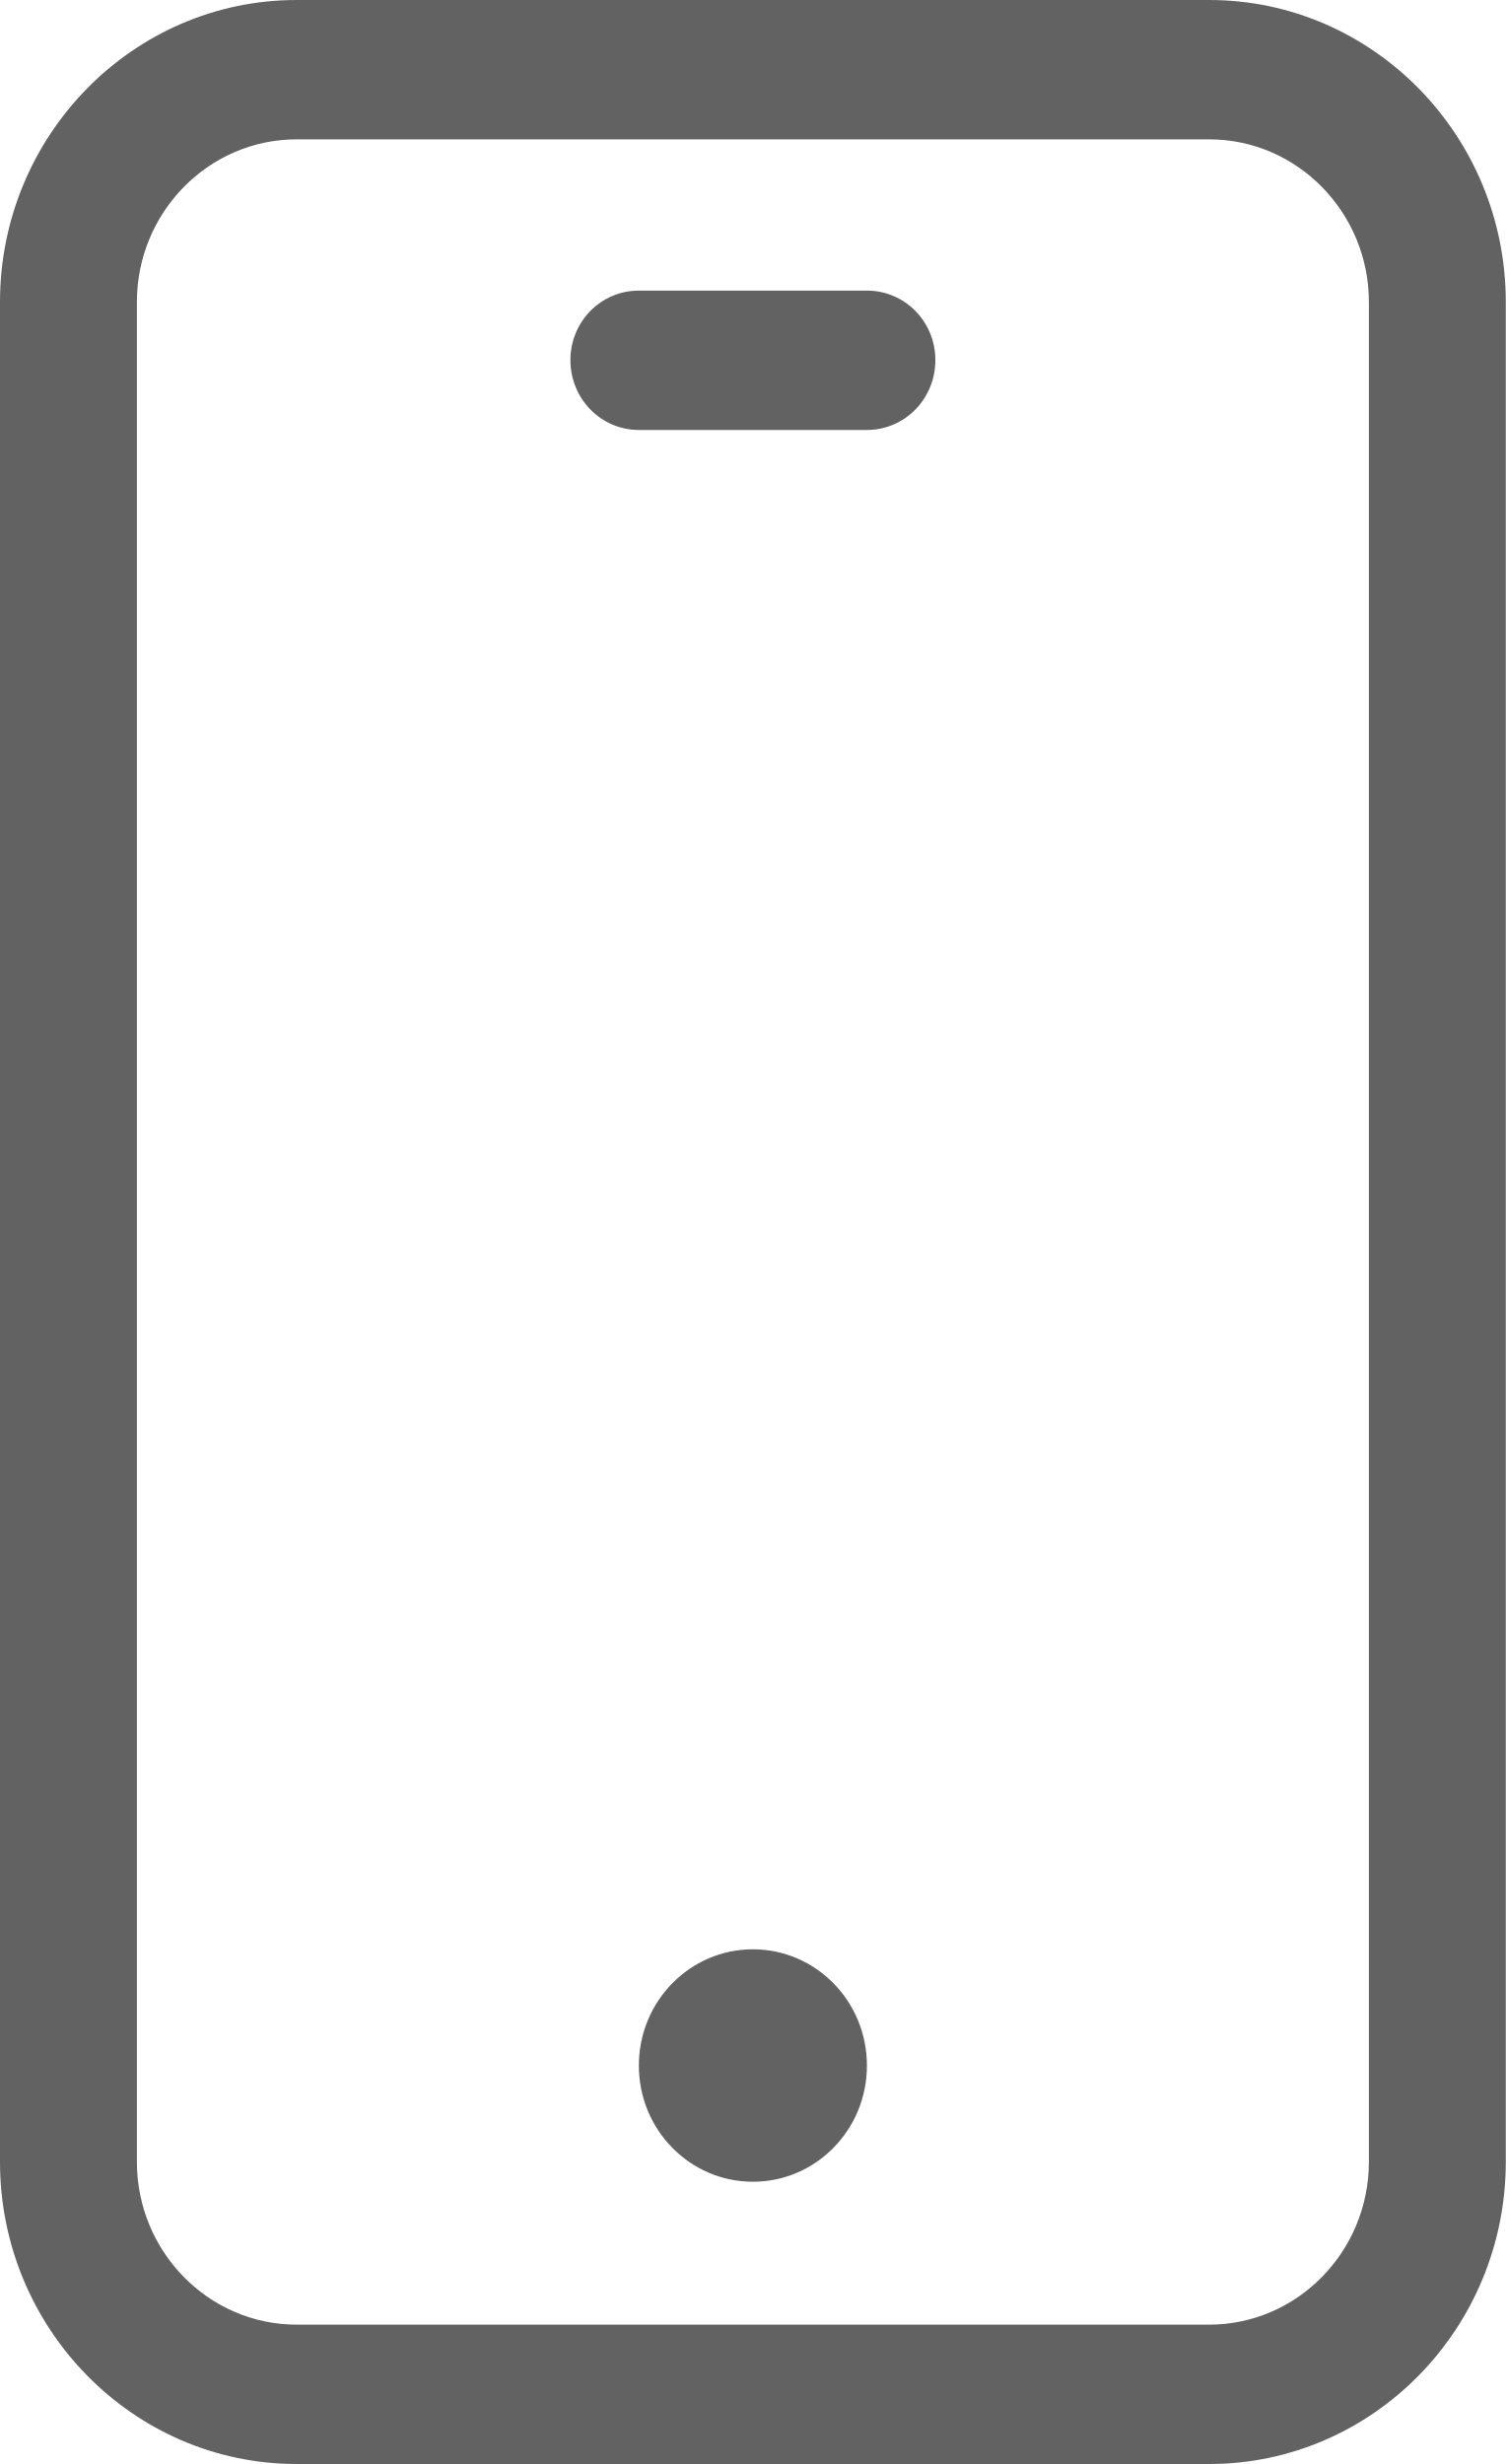
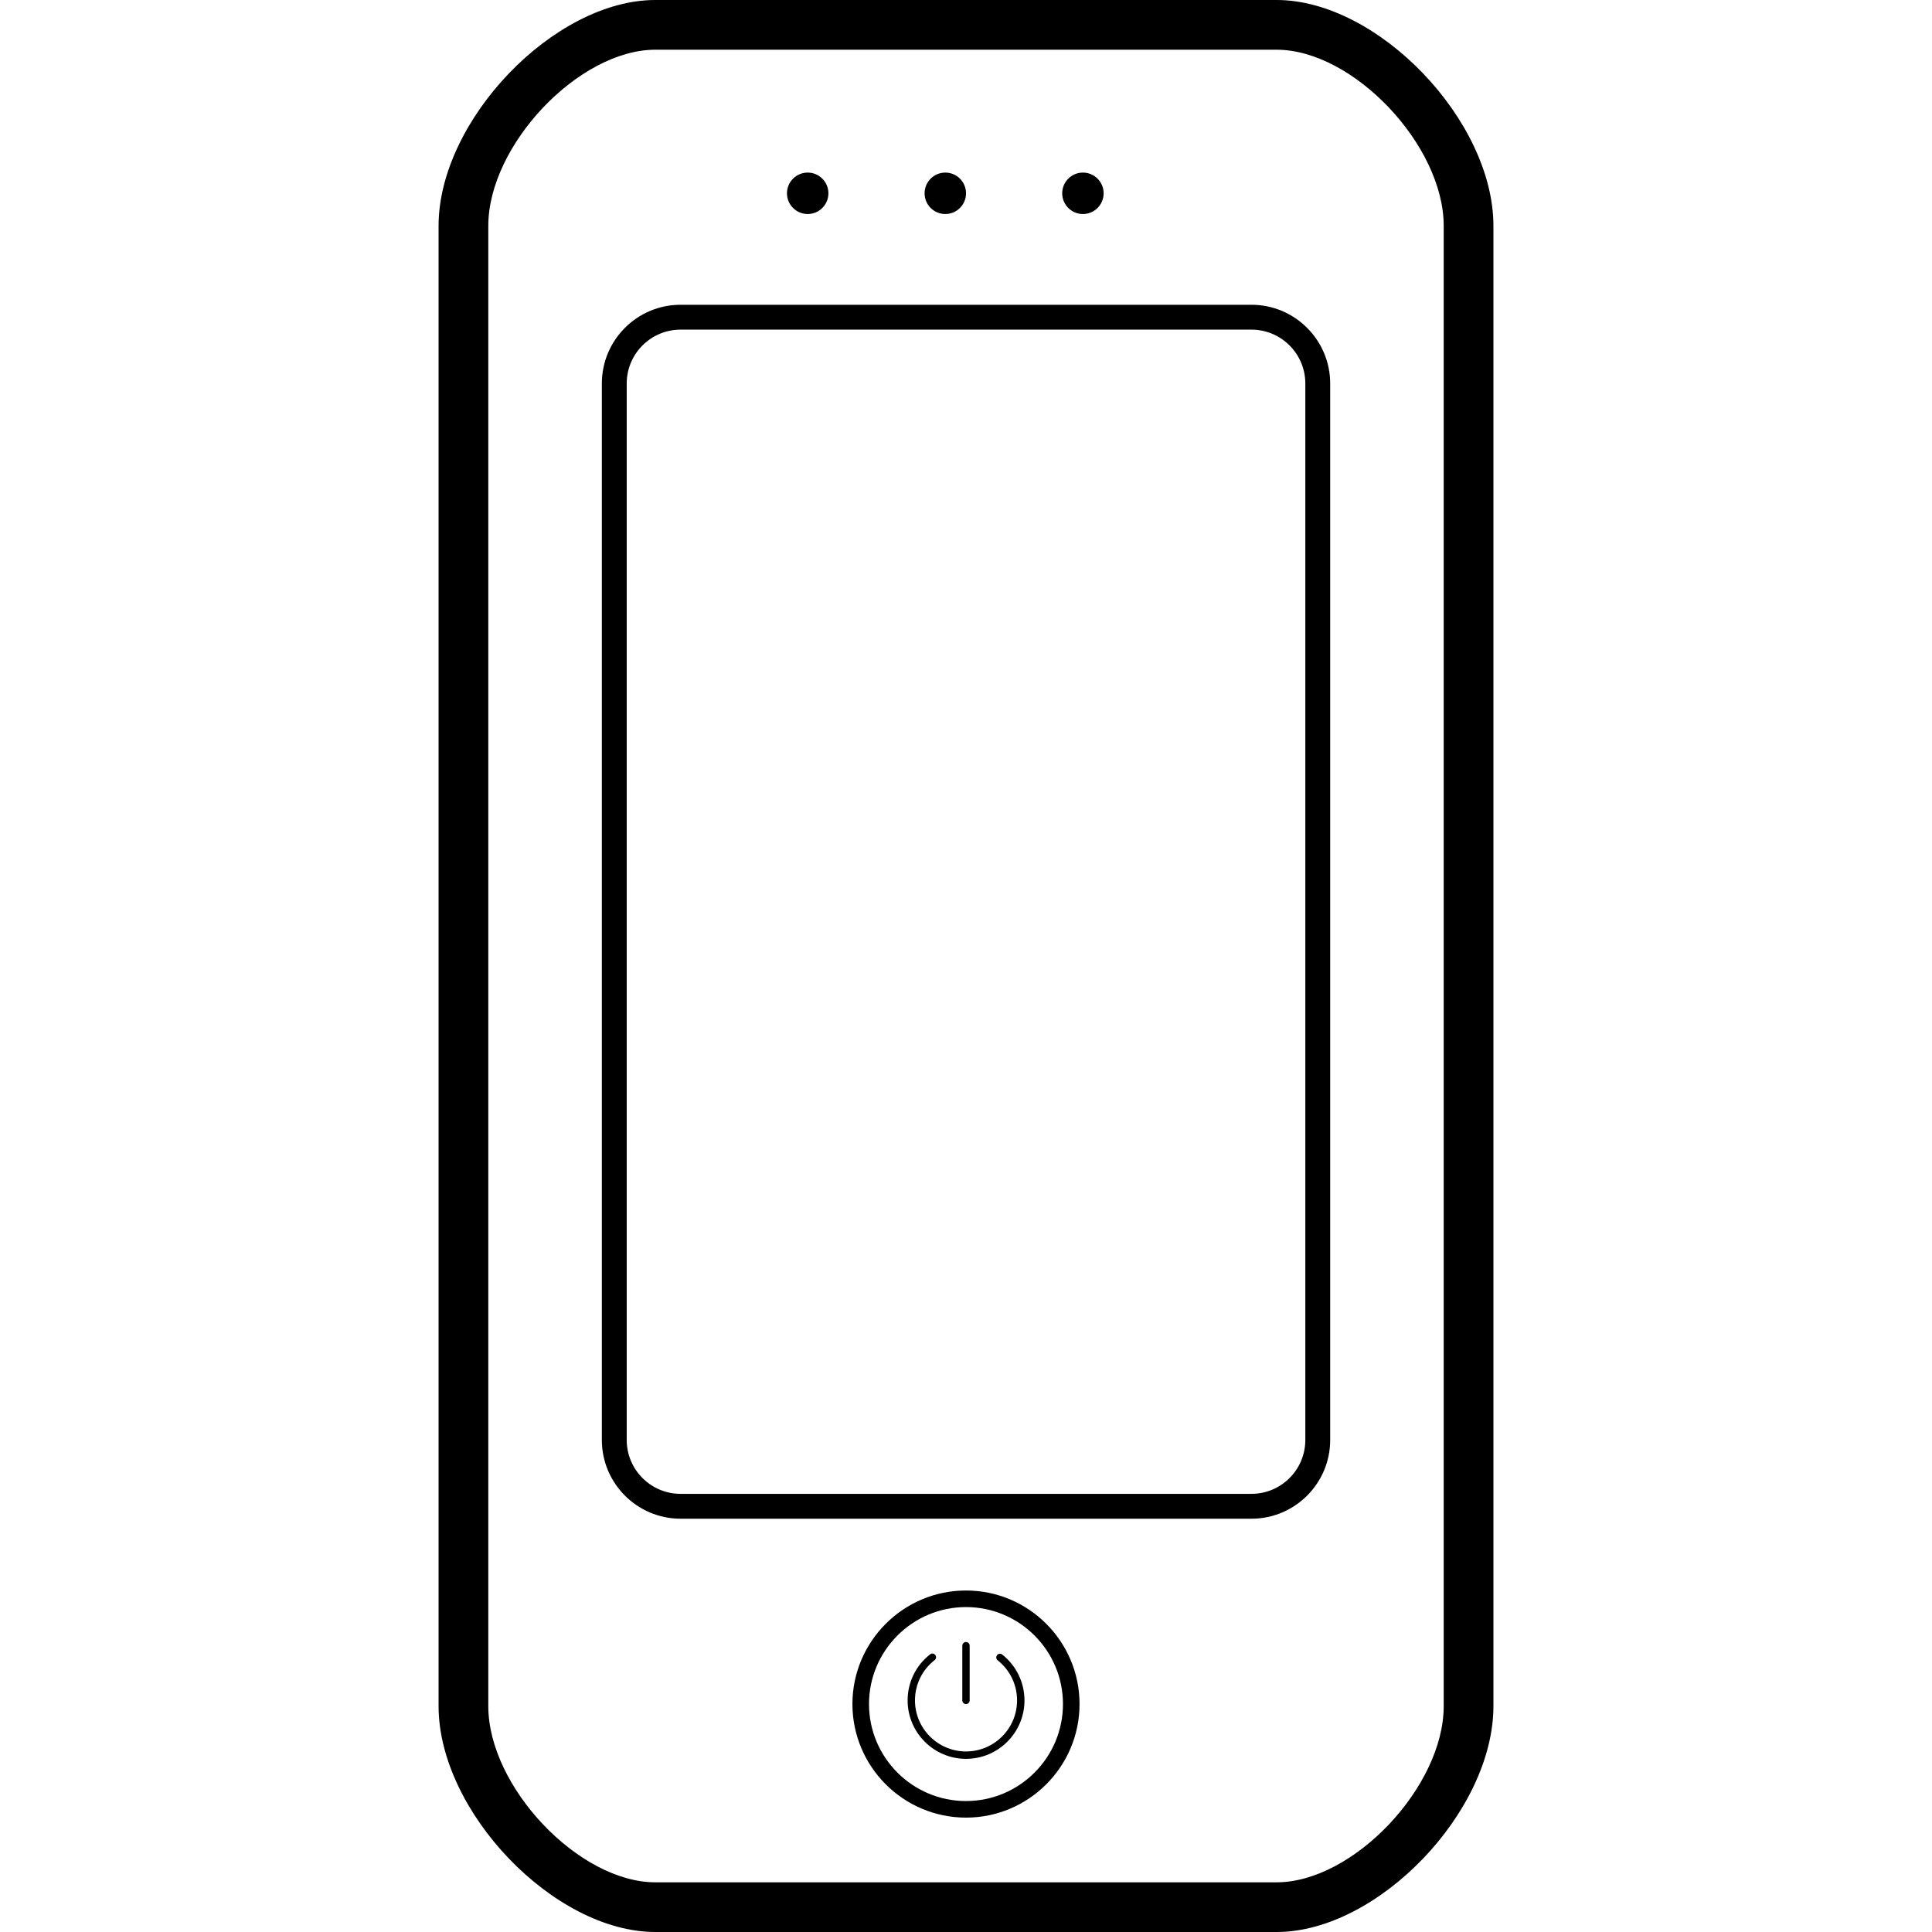
- <svg xmlns="http://www.w3.org/2000/svg" width="11" height="18" viewBox="0 0 11 18" fill="none">
-   <path fill-rule="evenodd" clip-rule="evenodd" d="M6.333 15.089C6.333 15.559 5.96 15.938 5.5 15.938C5.04 15.938 4.667 15.559 4.667 15.089C4.667 14.62 5.04 14.24 5.5 14.24C5.96 14.24 6.333 14.62 6.333 15.089ZM6.833 2.631C6.833 2.913 6.61 3.141 6.333 3.141H4.667C4.39 3.141 4.167 2.913 4.167 2.631C4.167 2.349 4.39 2.123 4.667 2.123H6.333C6.61 2.123 6.833 2.349 6.833 2.631ZM10 15.792C10 16.448 9.477 16.982 8.833 16.982H2.167C1.523 16.982 1 16.448 1 15.792V2.207C1 1.552 1.523 1.018 2.167 1.018H8.833C9.477 1.018 10 1.552 10 2.207V15.792ZM8.833 0H2.167C0.972 0 0 0.99 0 2.207V15.792C0 17.01 0.972 18 2.167 18H8.833C10.028 18 11 17.01 11 15.792V2.207C11 0.99 10.028 0 8.833 0Z" fill="#626262" />
+ <svg xmlns="http://www.w3.org/2000/svg" version="1.1" id="Capa_1" x="0px" y="0px" width="557.389px" height="557.389px" viewBox="0 0 557.389 557.389" style="enable-background:new 0 0 557.389 557.389;" xml:space="preserve">
+   <g>
+     <g>
+       <path d="M368.318,0H189.061c-29.223,0-62.529,34.721-62.529,65.159V492.22c0,30.447,33.306,65.169,62.529,65.169h179.258    c29.225,0,62.539-34.722,62.539-65.169V65.159C430.857,34.721,397.543,0,368.318,0z M416.514,492.229    c0,23.275-26.125,50.825-48.195,50.825H189.061c-22.07,0-48.186-27.55-48.186-50.825V65.159c0-23.275,26.125-50.815,48.186-50.815    h179.258c22.07,0,48.195,27.549,48.195,50.815V492.229z" />
+       <path d="M289.15,477.341c-0.459-0.354-1.127-0.277-1.49,0.172c-0.363,0.469-0.287,1.139,0.172,1.492    c3.557,2.82,5.594,7.038,5.594,11.561c0,8.129-6.598,14.736-14.726,14.736c-8.119,0-14.727-6.607-14.727-14.736    c0-4.561,2.065-8.797,5.671-11.618c0.469-0.354,0.555-1.023,0.191-1.473c-0.363-0.469-1.033-0.564-1.492-0.191    c-4.121,3.213-6.493,8.071-6.493,13.282c0,9.305,7.564,16.868,16.859,16.868c9.294,0,16.859-7.563,16.859-16.868    C295.549,485.393,293.225,480.573,289.15,477.341z" />
+       <path d="M278.69,491.627c0.593,0,1.062-0.469,1.062-1.062v-15.777c0-0.594-0.479-1.062-1.062-1.062s-1.062,0.468-1.062,1.062    v15.777C277.628,491.158,278.107,491.627,278.69,491.627z" />
+       <path d="M278.69,458.866c-18.063,0-32.761,14.697-32.761,32.761s14.697,32.762,32.761,32.762    c18.064,0,32.761-14.698,32.761-32.762S296.764,458.866,278.69,458.866z M278.69,519.607c-15.425,0-27.979-12.546-27.979-27.98    c0-15.424,12.546-27.979,27.979-27.979c15.433,0,27.98,12.546,27.98,27.979C306.67,507.052,294.123,519.607,278.69,519.607z" />
+       <path d="M361.053,87.927H196.347c-12.527,0-22.711,10.174-22.711,22.711v304.804c0,12.518,10.184,22.711,22.711,22.711h164.706    c12.525,0,22.711-10.193,22.711-22.711V110.638C383.764,98.111,373.568,87.927,361.053,87.927z M376.592,415.442    c0,8.568-6.973,15.539-15.539,15.539H196.347c-8.568,0-15.539-6.971-15.539-15.539V110.638c0-8.568,6.971-15.539,15.539-15.539    h164.706c8.566,0,15.539,6.971,15.539,15.539V415.442z" />
+       <circle cx="233.02" cy="55.769" r="5.977" />
+       <circle cx="272.723" cy="55.769" r="5.977" />
+       <circle cx="312.426" cy="55.769" r="5.977" />
+     </g>
+   </g>
+   <g>
+ </g>
+   <g>
+ </g>
+   <g>
+ </g>
+   <g>
+ </g>
+   <g>
+ </g>
+   <g>
+ </g>
+   <g>
+ </g>
+   <g>
+ </g>
+   <g>
+ </g>
+   <g>
+ </g>
+   <g>
+ </g>
+   <g>
+ </g>
+   <g>
+ </g>
+   <g>
+ </g>
+   <g>
+ </g>
</svg>
